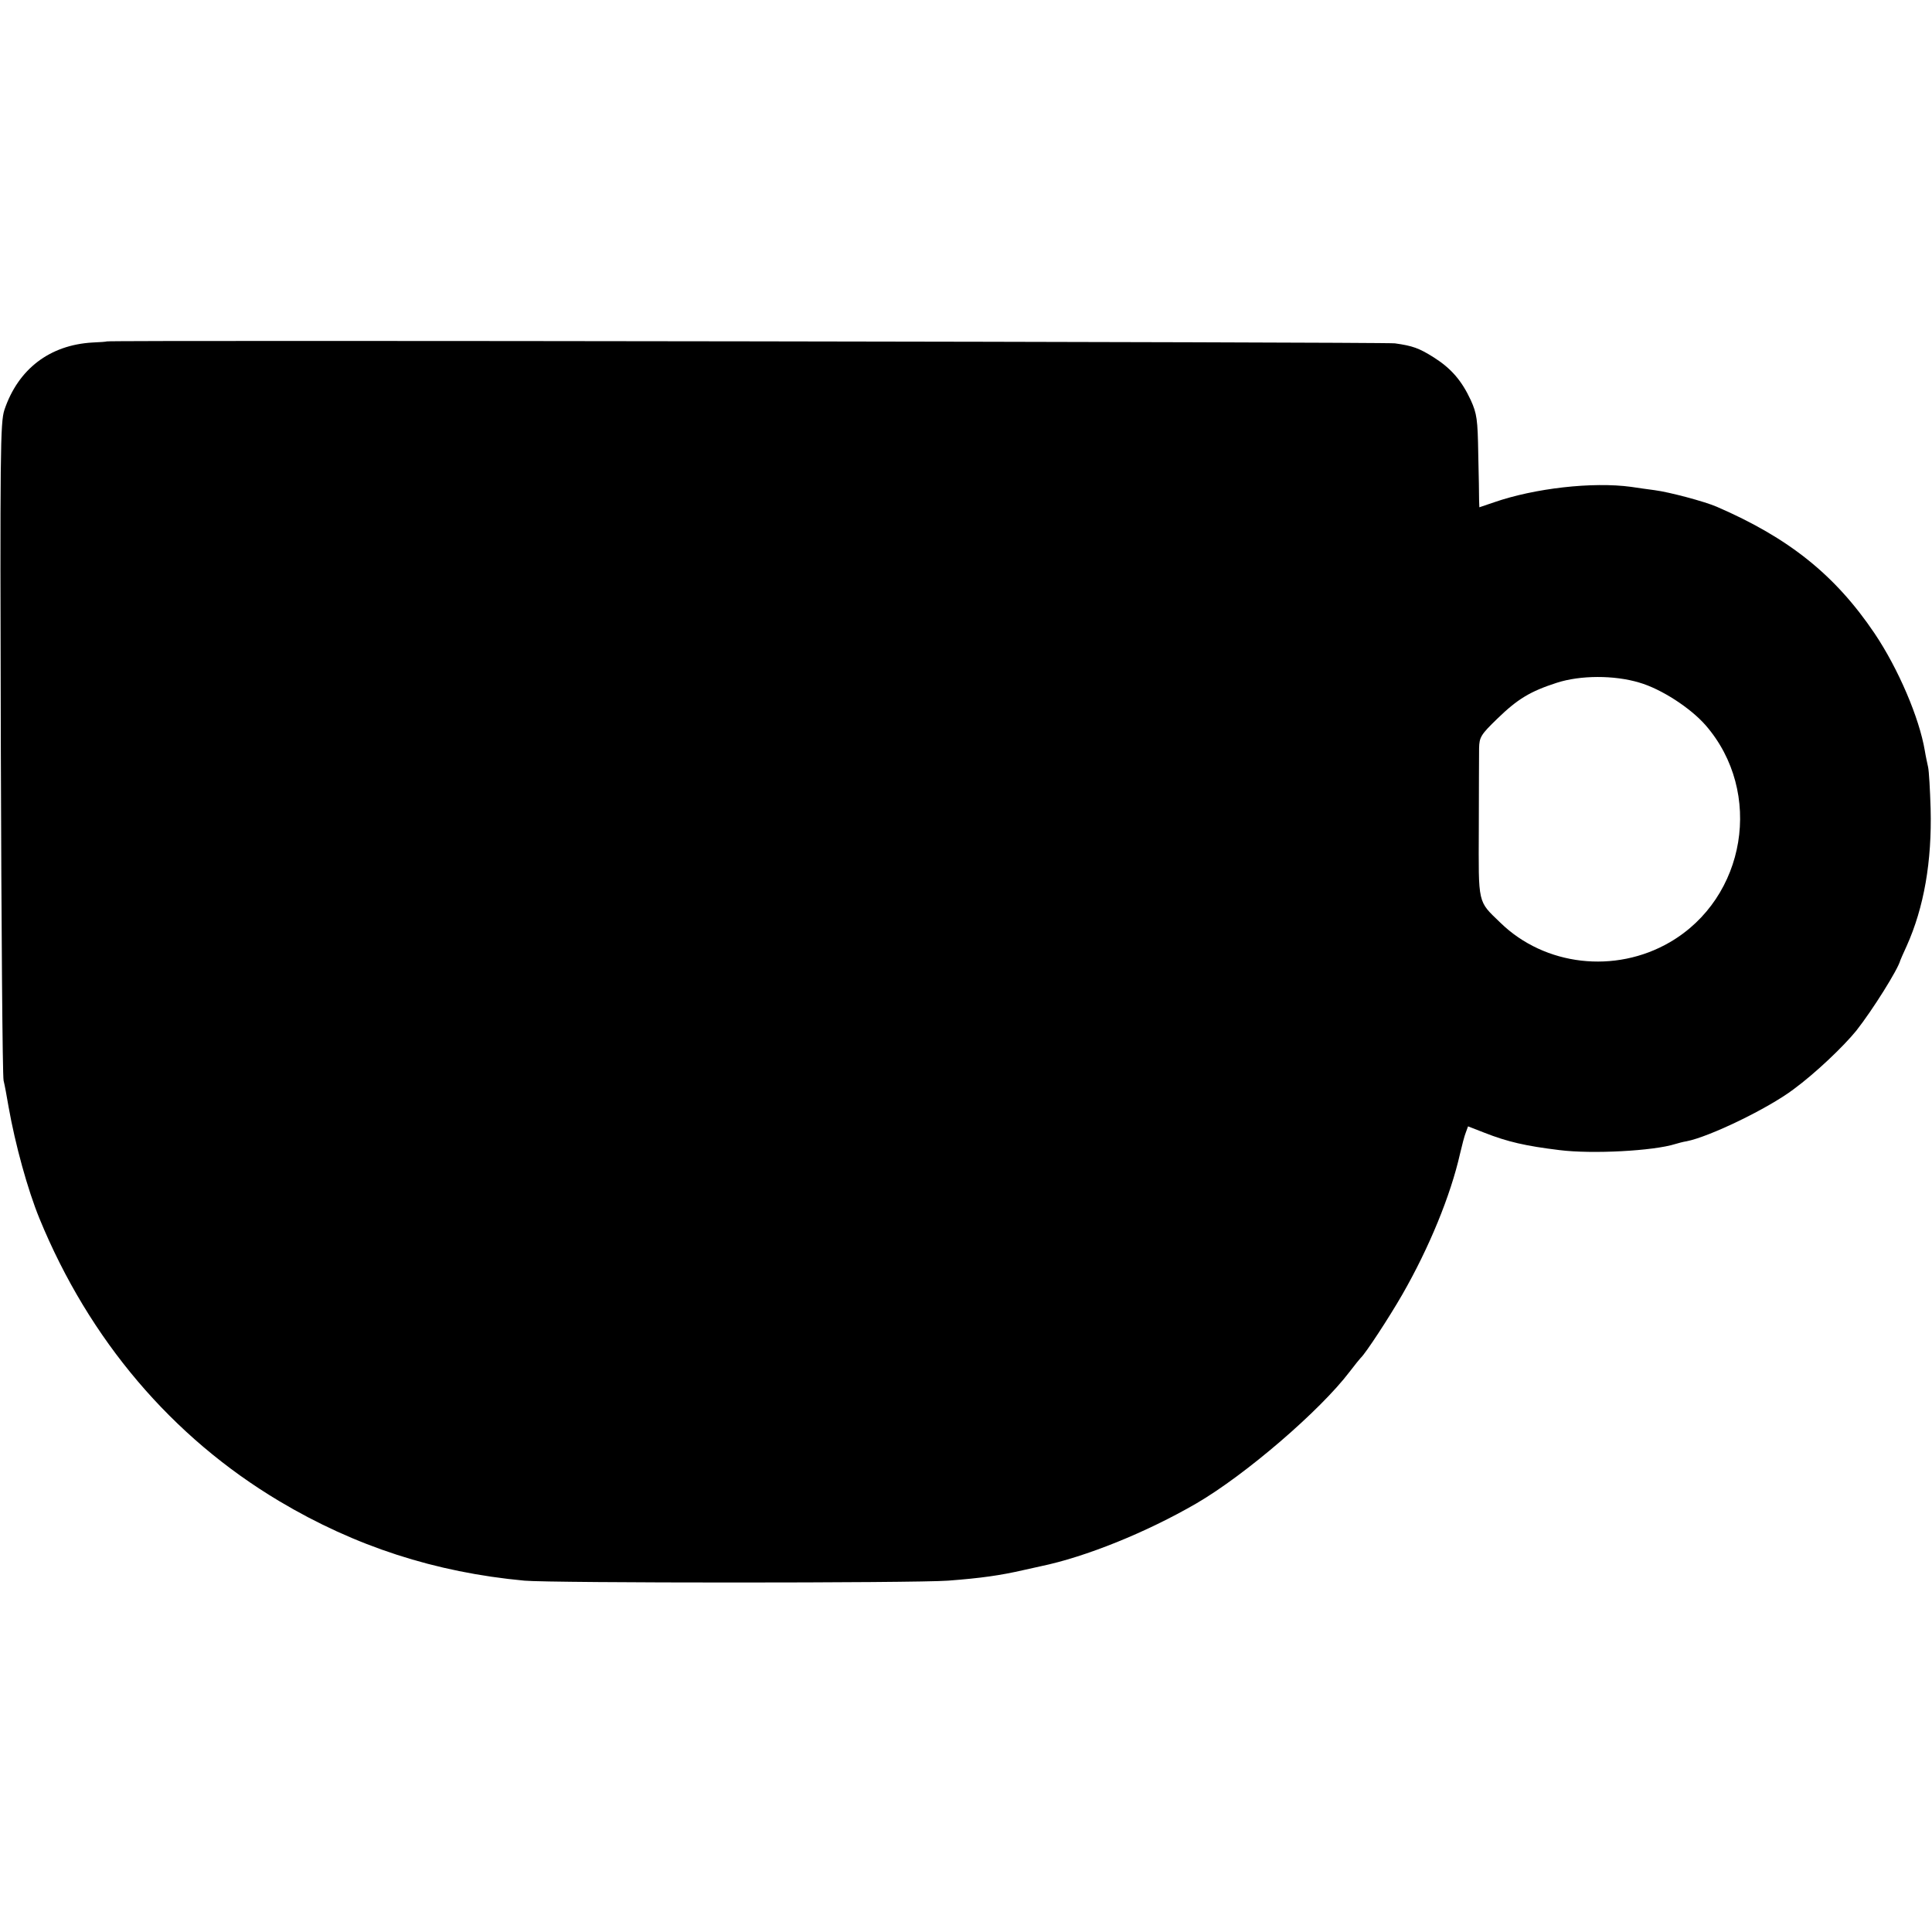
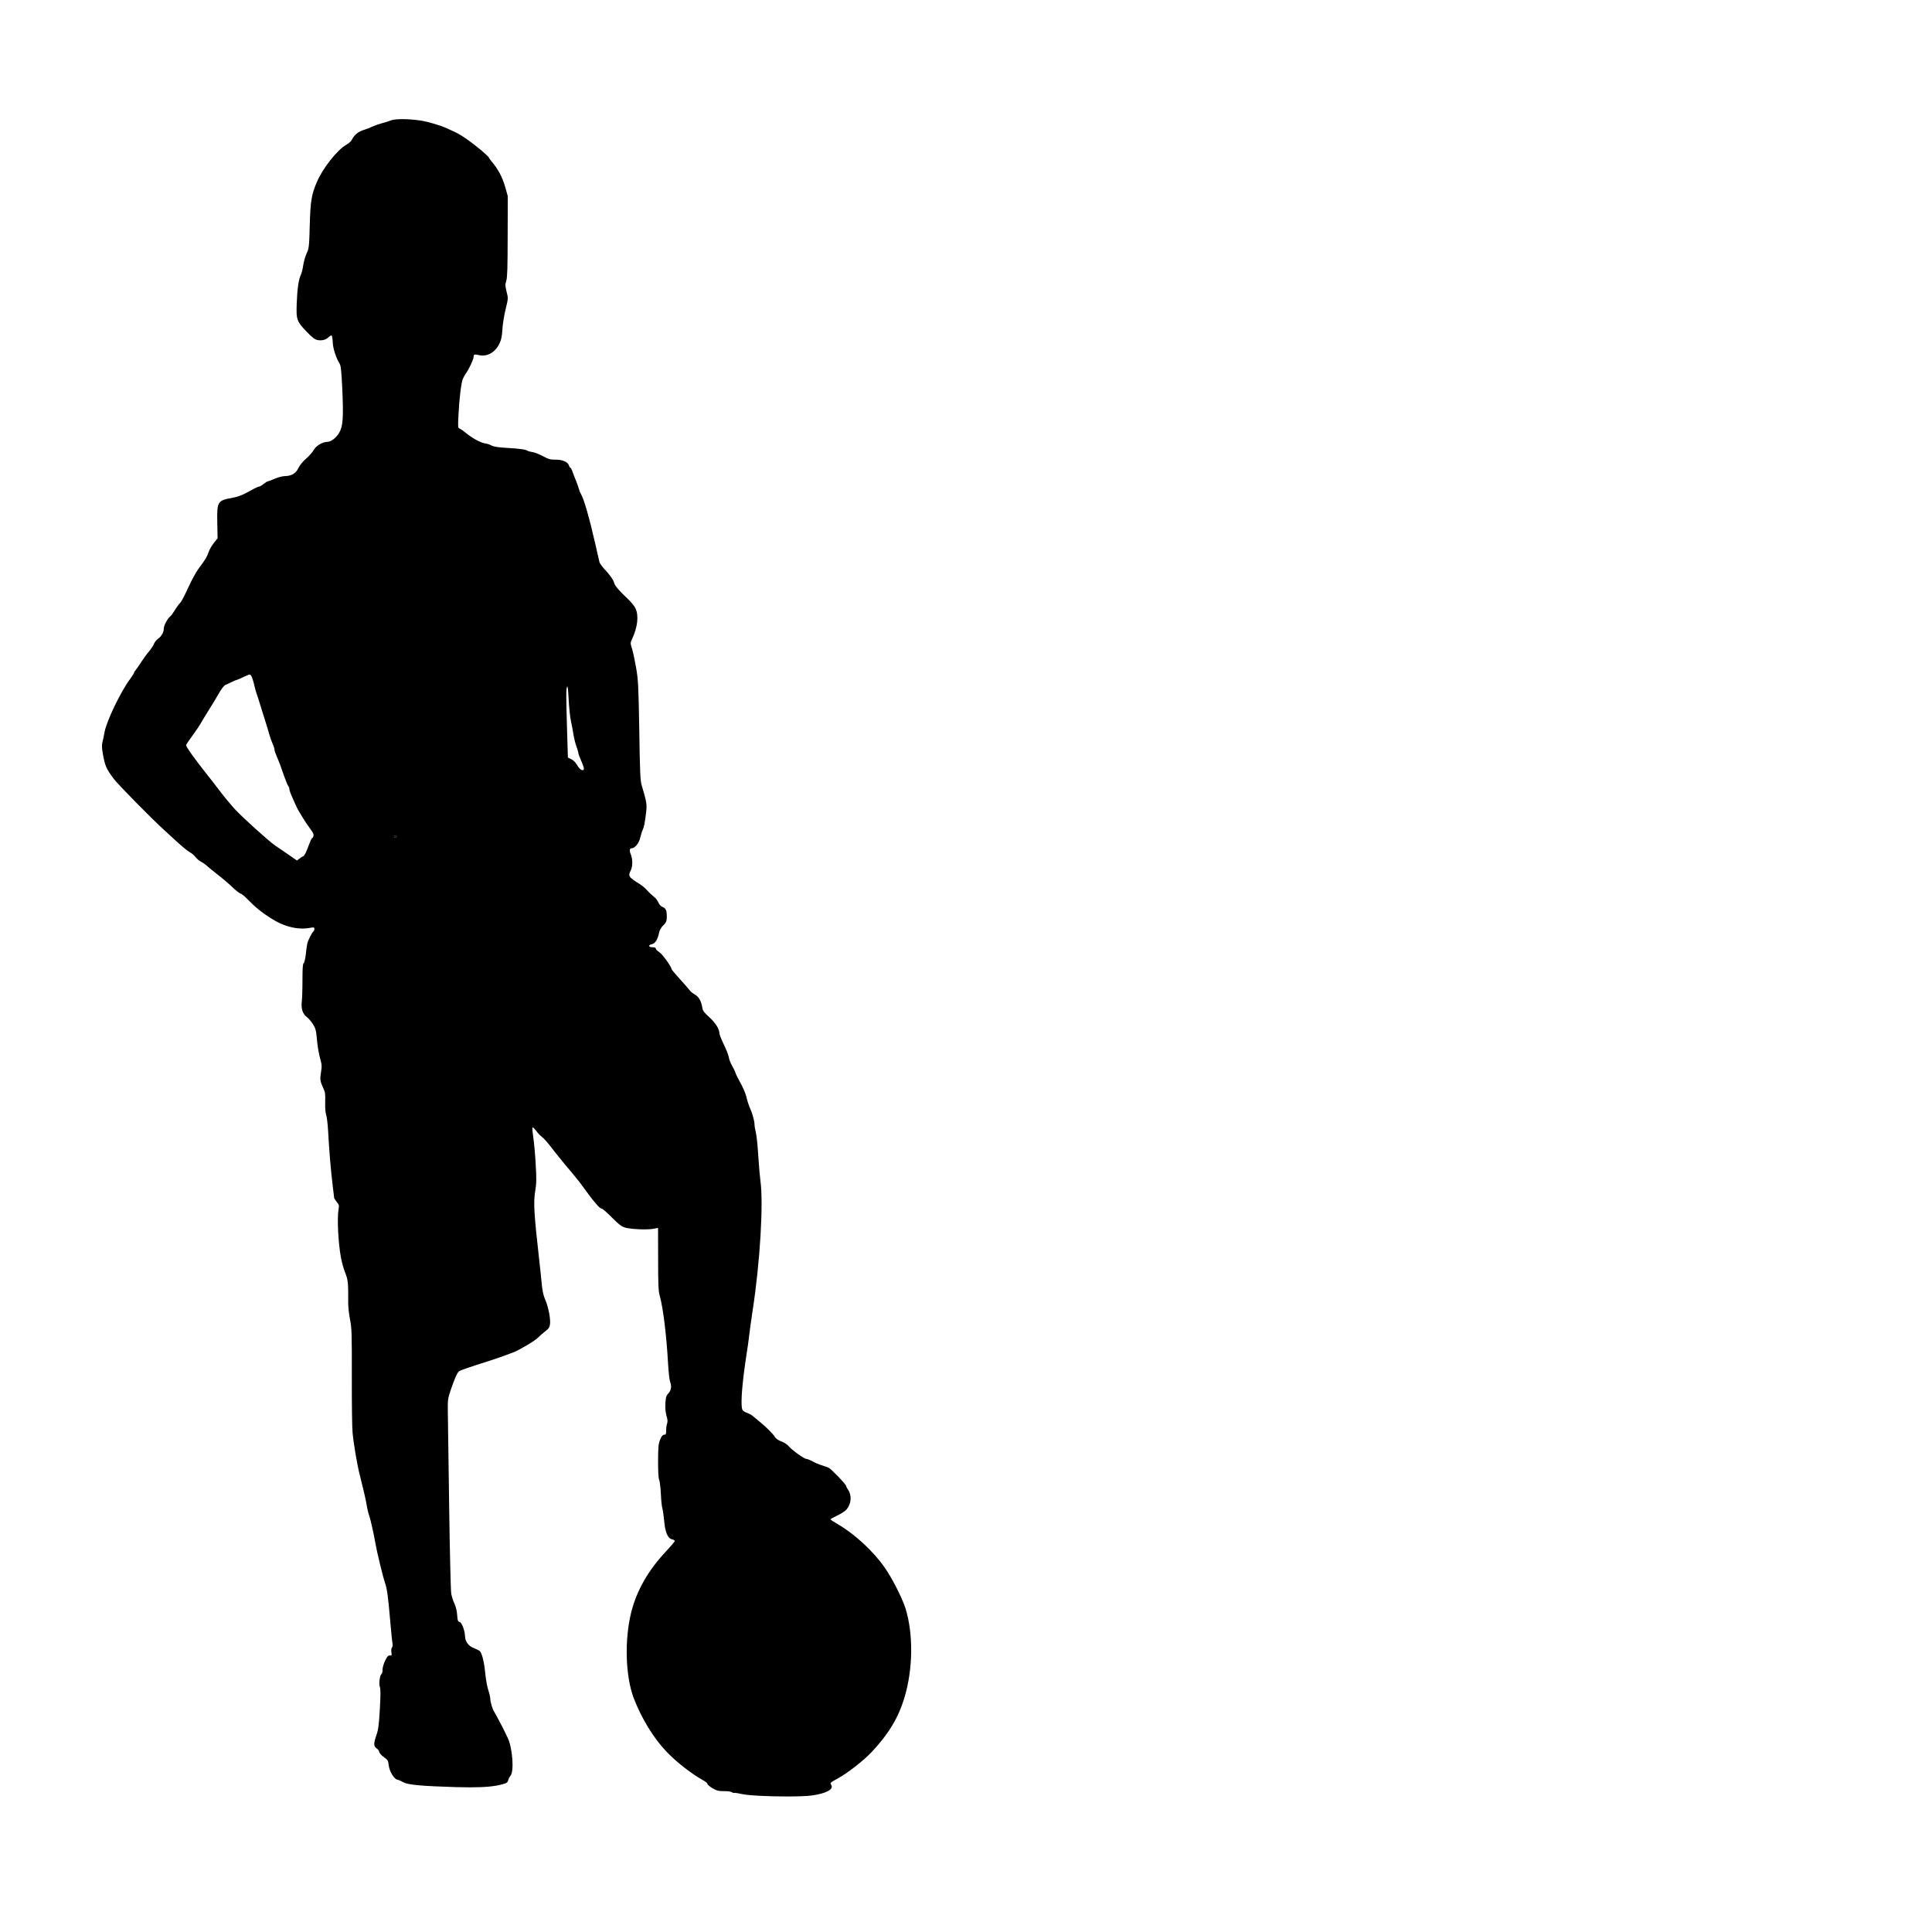
- <svg xmlns="http://www.w3.org/2000/svg" version="1.0" width="700pt" height="700pt" viewBox="0 0 700 700" preserveAspectRatio="xMidYMid meet">
-   <g transform="translate(0,700) scale(0.1,-0.1)" fill="#000000" stroke="none">
-     <path d="M387 5763 c-1 -1 -24 -3 -52 -4 -155 -9 -269 -96 -319 -244 -15 -46 -16 -145 -13 -1225 2 -646 6 -1188 10 -1205 4 -16 12 -59 18 -95 24 -136 69 -300 112 -405 180 -439 480 -792 869 -1024 275 -164 565 -258 888 -288 97 -9 1416 -9 1535 0 119 9 189 19 272 38 27 6 55 12 63 14 164 34 384 123 565 228 177 103 448 336 555 477 19 25 37 47 40 50 17 15 104 148 151 230 97 169 175 359 209 510 7 30 16 65 21 77 l8 22 59 -23 c84 -33 149 -48 272 -63 119 -15 341 -3 420 22 10 3 28 8 41 10 82 16 294 118 387 188 79 58 181 155 228 213 59 75 151 222 159 254 1 3 11 26 23 52 63 140 92 307 87 498 -2 69 -6 136 -9 150 -3 14 -9 41 -12 60 -20 119 -96 297 -182 425 -143 212 -311 346 -572 459 -44 19 -171 53 -225 60 -22 3 -60 8 -85 12 -140 19 -350 -5 -497 -56 l-53 -18 -1 26 c0 15 -1 90 -3 167 -2 126 -5 146 -27 195 -33 71 -71 115 -134 155 -54 34 -77 42 -141 51 -35 5 -4663 12 -4667 7z m5552 -1236 c80 -23 186 -92 241 -155 210 -242 147 -625 -130 -786 -198 -115 -453 -86 -614 71 -83 80 -79 64 -78 341 0 136 1 267 1 291 1 40 6 49 66 107 73 71 119 99 215 130 86 28 209 28 299 1z" />
+ <svg xmlns="http://www.w3.org/2000/svg" version="1.0" width="700pt" height="700pt" viewBox="0 0 700 700" preserveAspectRatio="xMidYMid meet" id="svg8">
+   <defs id="defs12" />
+   <g transform="matrix(1.45119,0,0,1.45119,-175.3612,-303.3188)" id="layer1">
+     <g style="fill:#000000;fill-opacity:1;stroke-linejoin:miter" id="g3736">
+       <path d="m 219.271,417.887 c -0.072,0.127 0.025,0.252 0.22,0.251 0.219,-10e-4 0.389,-0.128 0.388,-0.255 -6e-4,-0.151 -0.098,-0.251 -0.22,-0.251 -0.146,8.8e-4 -0.316,0.103 -0.388,0.255 z" id="path3734" />
+     </g>
+     <g style="fill:#000000;fill-opacity:1;stroke-linejoin:miter" id="g3740">
+       <path d="m 262.475,380.4 c 0.114,0 0.243,1.145 0.333,3.137 0.1,1.954 0.346,4.414 0.568,5.453 0.246,1.038 0.516,2.609 0.64,3.471 0.148,0.861 0.467,2.177 0.737,2.911 0.27,0.733 0.491,1.492 0.491,1.67 1.2e-4,0.177 0.27,0.936 0.589,1.643 0.785,1.819 0.932,2.375 0.663,2.555 -0.062,0.041 -0.133,0.06 -0.21,0.06 -0.405,0 -0.982,-0.547 -1.456,-1.417 -0.294,-0.505 -0.907,-1.134 -1.372,-1.333 l -0.833,-0.399 -0.227,-7.554 c -0.252,-8.755 -0.228,-9.543 0.041,-10.155 0.012,-0.028 0.024,-0.041 0.037,-0.041 z m -42.814,37.233 c 0.121,0 0.218,0.1 0.219,0.251 4.5e-4,0.126 -0.169,0.253 -0.388,0.255 h -0.003 c -0.193,0 -0.289,-0.125 -0.217,-0.251 0.072,-0.152 0.242,-0.254 0.388,-0.255 z m -36.506,-40.193 c 0.2,0 0.318,0.148 0.506,0.502 0.172,0.353 0.495,1.337 0.67,2.17 0.2,0.858 0.498,1.943 0.695,2.422 0.173,0.479 0.619,1.891 0.991,3.152 0.372,1.236 0.917,2.95 1.189,3.781 0.272,0.832 0.644,2.092 0.843,2.823 0.199,0.706 0.569,1.789 0.84,2.393 0.271,0.579 0.493,1.284 0.495,1.536 0.001,0.227 0.224,0.907 0.495,1.511 0.246,0.579 0.64,1.51 0.838,2.063 0.197,0.554 0.691,1.963 1.111,3.121 0.42,1.183 0.863,2.239 1.009,2.389 0.122,0.125 0.245,0.452 0.247,0.704 0.002,0.404 0.248,1.007 1.576,3.973 0.221,0.477 0.516,1.106 0.687,1.382 0.171,0.276 0.637,1.054 1.054,1.757 0.392,0.678 1.2,1.882 1.787,2.684 0.807,1.053 1.028,1.555 0.908,1.934 -0.071,0.303 -0.24,0.53 -0.337,0.531 -0.121,7.8e-4 -0.553,0.986 -0.984,2.172 -0.43,1.211 -0.935,2.221 -1.177,2.323 -0.218,0.077 -0.653,0.356 -0.991,0.61 l -0.628,0.482 -2.265,-1.571 c -1.266,-0.873 -2.703,-1.845 -3.214,-2.194 -1.558,-1.072 -7.799,-6.695 -9.922,-8.947 -1.099,-1.201 -2.858,-3.305 -3.885,-4.683 -1.052,-1.378 -2.446,-3.208 -3.13,-4.034 -2.885,-3.609 -5.26,-6.919 -5.263,-7.348 -0.001,-0.151 0.718,-1.242 1.63,-2.46 0.888,-1.193 1.872,-2.69 2.207,-3.298 0.335,-0.609 1.198,-2.03 1.942,-3.198 0.744,-1.168 1.824,-2.946 2.399,-3.987 0.648,-1.143 1.273,-1.957 1.661,-2.112 0.339,-0.155 1.041,-0.489 1.598,-0.747 0.557,-0.283 1.066,-0.49 1.163,-0.491 0.073,-6e-4 0.606,-0.208 1.187,-0.491 0.557,-0.258 1.284,-0.593 1.623,-0.722 0.192,-0.084 0.331,-0.131 0.444,-0.131 z m 38.098,-138.678 c -1.198,0 -2.173,0.089 -2.666,0.266 -0.541,0.216 -1.599,0.543 -2.337,0.736 -0.738,0.193 -1.795,0.572 -2.336,0.813 -0.54,0.267 -1.597,0.672 -2.359,0.917 -1.352,0.435 -2.308,1.251 -2.893,2.448 -0.146,0.338 -0.734,0.838 -1.274,1.156 -2.33,1.276 -6.043,6.003 -7.499,9.504 -1.285,3.085 -1.547,4.634 -1.712,10.632 -0.144,5.376 -0.19,5.788 -0.797,7.082 -0.339,0.75 -0.724,2.092 -0.842,2.967 -0.118,0.875 -0.382,1.906 -0.576,2.32 -0.558,1.138 -0.912,3.504 -1.039,7.174 -0.149,4.053 -0.025,4.436 2.536,7.119 1.354,1.417 1.994,1.895 2.68,2.014 0.25,0.049 0.494,0.073 0.729,0.073 0.803,0 1.508,-0.279 2.035,-0.802 0.248,-0.242 0.531,-0.411 0.672,-0.411 0.025,0 0.046,0.005 0.061,0.017 0.123,0.075 0.249,0.843 0.278,1.688 0.057,1.537 0.827,3.909 1.741,5.383 0.296,0.483 0.425,1.864 0.642,6.213 0.328,7.285 0.167,9.485 -0.805,11.03 -0.801,1.312 -2.02,2.221 -2.949,2.232 -1.198,0.014 -2.782,0.978 -3.364,2.006 -0.291,0.539 -1.165,1.52 -1.919,2.192 -0.827,0.698 -1.603,1.677 -1.917,2.318 -0.603,1.333 -1.698,2.008 -3.334,2.027 -0.586,0.007 -1.756,0.3 -2.583,0.667 -0.828,0.366 -1.607,0.655 -1.729,0.657 -0.146,0.002 -0.608,0.287 -1.045,0.649 -0.437,0.362 -0.947,0.648 -1.143,0.65 -0.195,0.002 -1.338,0.55 -2.528,1.225 -1.53,0.857 -2.649,1.303 -3.963,1.546 -3.893,0.705 -4.014,0.884 -3.929,6.2 l 0.076,3.939 -0.941,1.179 c -0.531,0.666 -1.108,1.688 -1.298,2.274 -0.405,1.198 -0.886,1.99 -2.524,4.139 -0.578,0.767 -1.729,2.885 -2.567,4.719 -0.813,1.808 -1.723,3.541 -2.012,3.822 -0.314,0.282 -0.915,1.099 -1.346,1.837 -0.456,0.714 -0.936,1.402 -1.081,1.48 -0.604,0.411 -1.657,2.295 -1.652,2.978 0.008,1.012 -0.542,2.005 -1.411,2.62 -0.41,0.282 -0.867,0.843 -1.033,1.274 -0.142,0.406 -0.717,1.271 -1.246,1.908 -0.552,0.637 -1.415,1.833 -1.942,2.647 -0.526,0.839 -1.149,1.729 -1.365,1.983 -0.24,0.255 -0.431,0.56 -0.43,0.686 0.001,0.126 -0.453,0.838 -1.004,1.6 -2.299,3.05 -5.888,10.522 -6.372,13.248 -0.138,0.833 -0.37,1.943 -0.51,2.448 -0.187,0.707 -0.181,1.437 0.074,2.896 0.535,3.068 0.856,3.821 2.763,6.349 1.076,1.427 9.535,10.021 12.409,12.617 0.463,0.399 1.924,1.747 3.263,2.996 1.339,1.223 2.824,2.445 3.309,2.694 0.486,0.273 1.119,0.797 1.412,1.197 0.293,0.4 0.877,0.899 1.314,1.123 0.413,0.224 0.948,0.572 1.142,0.747 0.195,0.2 1.509,1.272 2.92,2.394 1.411,1.097 3.163,2.594 3.894,3.318 0.755,0.724 1.607,1.397 1.898,1.496 0.315,0.073 1.143,0.747 1.825,1.471 2.168,2.197 3.725,3.444 6.374,5.062 2.375,1.455 4.963,2.233 7.33,2.233 0.589,0 1.163,-0.048 1.718,-0.146 0.452,-0.082 0.744,-0.128 0.931,-0.128 0.285,0 0.329,0.105 0.331,0.347 0.001,0.251 -0.094,0.503 -0.215,0.603 -0.338,0.202 -1.37,2.24 -1.559,3.044 -0.095,0.377 -0.258,1.607 -0.373,2.711 -0.139,1.104 -0.352,2.083 -0.521,2.184 -0.241,0.152 -0.308,1.255 -0.316,4.162 0.012,2.179 -0.072,4.634 -0.164,5.461 -0.208,1.803 0.21,3.078 1.304,3.899 0.389,0.299 1.046,1.072 1.485,1.746 0.659,1.073 0.782,1.523 0.988,3.773 0.104,1.425 0.453,3.474 0.749,4.573 0.493,1.798 0.519,2.147 0.261,3.672 -0.281,1.799 -0.231,2.199 0.576,3.944 0.464,0.947 0.539,1.471 0.477,3.493 -0.041,1.497 0.062,2.67 0.233,3.118 0.171,0.424 0.398,2.319 0.505,4.238 0.24,4.61 0.677,9.765 1.129,13.448 0.201,1.642 0.377,3.06 0.378,3.134 4.8e-4,0.1 0.292,0.547 0.632,0.969 0.558,0.671 0.632,0.895 0.467,1.815 -0.4,2.213 -0.105,8.325 0.589,12.075 0.198,1.142 0.689,2.879 1.079,3.847 0.708,1.811 0.759,2.357 0.735,7.663 0.004,0.917 0.205,2.701 0.452,3.965 0.419,2.081 0.473,3.369 0.451,14.157 -0.018,6.525 0.059,12.846 0.185,14.08 0.253,2.764 1.142,7.994 1.803,10.608 1.346,5.399 1.395,5.694 1.863,8.256 0.147,0.739 0.367,1.626 0.513,1.971 0.267,0.641 1.173,4.703 1.518,6.77 0.345,2.066 1.908,8.535 2.418,9.961 0.51,1.426 0.757,3.293 1.361,10.313 0.201,2.355 0.426,4.562 0.499,4.856 0.073,0.319 0.027,0.735 -0.14,0.931 -0.167,0.195 -0.213,0.709 -0.139,1.2 0.104,0.644 0.086,0.795 -0.199,0.795 -0.051,0 -0.112,-0.005 -0.182,-0.013 -0.031,-0.004 -0.061,-0.006 -0.09,-0.006 -0.359,0 -0.618,0.302 -1.079,1.274 -0.381,0.757 -0.664,1.735 -0.662,2.249 0.002,0.514 -0.092,0.979 -0.211,1.052 -0.454,0.291 -0.757,2.37 -0.466,3.252 0.218,0.662 0.2,2.007 -6.1e-4,5.649 -0.223,3.909 -0.386,5.056 -0.835,6.372 -0.733,2.071 -0.73,2.828 0.014,3.345 0.336,0.198 0.625,0.614 0.674,0.883 0.049,0.293 0.554,0.882 1.154,1.301 0.984,0.714 1.081,0.886 1.205,1.985 0.15,1.514 1.306,3.473 2.168,3.65 0.335,0.075 1.031,0.373 1.534,0.669 1.151,0.618 4.504,0.934 13.082,1.189 1.265,0.035 2.42,0.054 3.477,0.054 3.79,0 6.322,-0.237 8.179,-0.778 1.032,-0.286 1.271,-0.455 1.414,-1.016 0.071,-0.366 0.335,-0.853 0.55,-1.096 0.959,-1.069 0.516,-6.988 -0.714,-9.516 -0.362,-0.761 -0.772,-1.595 -0.893,-1.841 -0.121,-0.245 -0.362,-0.712 -0.531,-1.056 -0.193,-0.344 -0.651,-1.228 -1.037,-1.964 -0.386,-0.737 -0.796,-1.474 -0.892,-1.597 -0.361,-0.467 -0.966,-2.454 -0.968,-3.189 -8.8e-4,-0.416 -0.219,-1.397 -0.485,-2.158 -0.266,-0.786 -0.607,-2.601 -0.754,-4.048 -0.271,-2.993 -0.83,-5.277 -1.408,-5.77 -0.217,-0.173 -0.891,-0.52 -1.517,-0.768 -1.275,-0.473 -2.12,-1.63 -2.147,-2.93 -0.028,-1.399 -0.827,-3.489 -1.356,-3.565 -0.433,-0.076 -0.506,-0.321 -0.606,-1.746 -0.075,-1.056 -0.343,-2.138 -0.705,-2.877 -0.315,-0.665 -0.654,-1.772 -0.776,-2.436 -0.122,-0.689 -0.367,-10.575 -0.521,-22.027 -0.154,-11.47 -0.305,-22.143 -0.334,-23.701 -0.032,-2.622 0.015,-3.018 0.709,-5.07 1.077,-3.167 1.701,-4.528 2.208,-4.8 0.434,-0.247 3.161,-1.185 7.025,-2.396 1.933,-0.618 4.229,-1.409 6.404,-2.25 1.523,-0.569 5.49,-2.948 6.167,-3.668 0.339,-0.372 1.113,-1.042 1.718,-1.513 0.92,-0.695 1.162,-1.018 1.282,-1.837 0.192,-1.267 -0.417,-4.423 -1.219,-6.213 -0.413,-0.92 -0.681,-2.138 -0.829,-3.73 -0.123,-1.294 -0.393,-3.931 -0.614,-5.847 -1.326,-11.807 -1.5,-14.575 -1.042,-17.369 0.337,-2.047 0.36,-3.045 0.136,-6.74 -0.125,-2.373 -0.396,-5.371 -0.592,-6.67 -0.196,-1.299 -0.295,-2.449 -0.222,-2.575 0.009,-0.015 0.024,-0.023 0.043,-0.023 0.138,0 0.522,0.371 0.906,0.896 0.438,0.599 1.095,1.273 1.436,1.497 0.341,0.224 1.241,1.222 2.02,2.221 0.755,0.998 1.728,2.221 2.142,2.72 0.389,0.474 0.998,1.223 1.314,1.622 0.316,0.399 1.217,1.447 1.971,2.345 0.754,0.898 1.581,1.921 1.849,2.27 3.576,4.938 5.059,6.709 5.595,6.709 h 3.4e-4 c 0.195,0 1.313,0.972 2.505,2.169 1.581,1.62 2.432,2.293 3.21,2.542 0.913,0.3 3.107,0.488 4.931,0.488 0.895,0 1.702,-0.045 2.223,-0.144 l 1.217,-0.226 0.018,7.734 c -0.005,6.256 0.067,8.024 0.382,9.12 0.873,3.137 1.693,9.806 2.1,17.041 0.12,2.037 0.336,4.049 0.482,4.422 0.46,1.192 0.314,2.185 -0.367,2.954 -0.559,0.57 -0.681,0.942 -0.779,2.48 -0.074,1.24 0.022,2.233 0.264,3.126 0.29,0.943 0.314,1.489 0.168,1.935 -0.146,0.347 -0.244,1.115 -0.244,1.735 -8.8e-4,0.939 -0.073,1.09 -0.482,1.09 h -0.005 c -0.363,0 -0.63,0.322 -0.994,1.163 -0.437,1.04 -0.511,1.733 -0.538,5.274 -0.002,2.649 0.069,4.332 0.263,4.778 0.169,0.396 0.362,2.005 0.433,3.588 0.071,1.583 0.24,3.215 0.385,3.636 0.121,0.396 0.313,1.781 0.434,3.016 0.24,2.866 0.892,4.425 1.958,4.651 0.387,0.1 0.702,0.274 0.702,0.422 -1.7e-4,0.148 -0.97,1.281 -2.134,2.535 -4.481,4.745 -7.362,9.786 -8.741,15.247 -1.717,6.881 -1.453,15.927 0.597,21.388 1.928,5.041 4.893,9.94 8.147,13.368 2.386,2.54 6.413,5.679 9.017,7.093 0.675,0.372 1.254,0.817 1.254,1.013 -3e-4,0.172 0.578,0.665 1.254,1.087 1.085,0.62 1.52,0.721 2.92,0.731 0.058,-10e-4 0.115,-0.002 0.173,-0.002 0.852,0 1.627,0.123 1.807,0.285 0.142,0.109 0.311,0.179 0.438,0.179 0.045,0 0.086,-0.009 0.117,-0.028 0.016,-0.008 0.051,-0.012 0.101,-0.012 0.259,0 0.935,0.1 1.662,0.269 1.551,0.397 6.821,0.635 11.371,0.635 2.678,0 5.106,-0.083 6.38,-0.264 3.465,-0.515 5.358,-1.532 4.708,-2.592 -0.337,-0.542 -0.313,-0.591 1.484,-1.56 2.575,-1.406 6.517,-4.475 8.613,-6.697 4.295,-4.596 6.671,-8.544 8.204,-13.707 2.104,-7.039 2.199,-15.751 0.235,-22.11 -0.815,-2.599 -3.323,-7.531 -5.21,-10.236 -2.855,-4.094 -7.511,-8.394 -11.786,-10.86 -0.947,-0.548 -1.748,-1.071 -1.748,-1.17 2e-4,-0.074 0.781,-0.518 1.732,-0.961 0.927,-0.443 1.977,-1.109 2.295,-1.504 1.199,-1.434 1.33,-3.516 0.361,-4.957 -0.267,-0.348 -0.46,-0.77 -0.459,-0.894 0.002,-0.372 -3.638,-4.152 -4.319,-4.526 -0.316,-0.15 -1.119,-0.449 -1.776,-0.65 -0.681,-0.2 -1.727,-0.649 -2.334,-0.998 -0.608,-0.324 -1.313,-0.599 -1.532,-0.599 -0.536,-10e-4 -3.572,-2.192 -4.42,-3.186 -0.364,-0.423 -1.19,-0.971 -1.871,-1.195 -0.729,-0.275 -1.336,-0.698 -1.554,-1.095 -0.46,-0.77 -2.038,-2.362 -3.762,-3.781 -0.728,-0.597 -1.554,-1.269 -1.845,-1.518 -0.291,-0.249 -0.972,-0.598 -1.482,-0.772 -0.656,-0.25 -0.996,-0.523 -1.093,-0.921 -0.386,-1.54 0.04,-6.758 1.127,-13.77 0.222,-1.369 0.445,-2.986 0.52,-3.609 0.174,-1.593 0.571,-4.482 0.967,-7.099 1.859,-11.998 2.752,-26.845 1.96,-32.475 -0.144,-1.102 -0.405,-3.956 -0.546,-6.362 -0.141,-2.406 -0.403,-4.963 -0.597,-5.715 -0.194,-0.752 -0.338,-1.68 -0.337,-2.081 0.002,-0.702 -0.507,-2.583 -0.97,-3.636 -0.414,-0.902 -0.778,-1.981 -1.117,-3.386 -0.194,-0.753 -0.827,-2.233 -1.411,-3.261 -0.585,-1.028 -1.145,-2.157 -1.242,-2.508 -0.097,-0.351 -0.487,-1.154 -0.853,-1.781 -0.366,-0.627 -0.755,-1.606 -0.827,-2.159 -0.097,-0.553 -0.657,-1.984 -1.266,-3.214 -0.585,-1.205 -1.072,-2.436 -1.072,-2.738 -0.023,-1.082 -0.95,-2.563 -2.513,-3.991 -1.295,-1.178 -1.661,-1.655 -1.758,-2.384 -0.267,-1.685 -0.852,-2.715 -1.855,-3.29 -0.513,-0.3 -1.076,-0.751 -1.247,-1.002 -0.171,-0.251 -1.27,-1.506 -2.443,-2.81 -1.197,-1.305 -2.15,-2.459 -2.15,-2.56 6.1e-4,-0.579 -2.296,-3.769 -3.054,-4.219 -0.465,-0.3 -0.856,-0.676 -0.856,-0.878 1.9e-4,-0.224 -0.287,-0.349 -0.861,-0.349 -0.006,0 -0.013,3e-5 -0.019,5e-5 -0.004,4e-5 -0.007,4e-5 -0.011,4e-5 -0.92,0 -1.062,-0.55 -0.184,-0.73 0.93,-0.181 1.542,-1.142 1.935,-3.086 0.098,-0.48 0.539,-1.213 1.005,-1.645 0.613,-0.583 0.833,-1.039 0.858,-1.645 0.075,-2.07 -0.144,-2.624 -1.197,-3.022 -0.294,-0.125 -0.71,-0.602 -0.905,-1.081 -0.196,-0.479 -0.709,-1.132 -1.15,-1.433 -0.416,-0.326 -1.15,-1.004 -1.615,-1.531 -0.465,-0.528 -1.248,-1.205 -1.737,-1.506 -2.961,-1.852 -3.108,-2.053 -2.349,-3.574 0.465,-0.938 0.466,-2.707 10e-4,-3.867 -0.416,-1.009 -0.342,-1.591 0.221,-1.594 0.784,-0.005 1.813,-1.276 2.108,-2.618 0.172,-0.709 0.442,-1.597 0.613,-1.952 0.343,-0.711 0.515,-1.572 0.86,-4.359 0.246,-2.028 0.124,-2.685 -1.1,-6.782 -0.367,-1.189 -0.44,-3.191 -0.607,-13.694 -0.192,-11.408 -0.265,-12.577 -0.804,-15.753 -0.343,-1.88 -0.785,-4.04 -1.03,-4.751 -0.417,-1.295 -0.393,-1.397 0.025,-2.292 1.427,-3.07 1.723,-5.927 0.839,-7.755 -0.295,-0.558 -1.131,-1.596 -1.918,-2.328 -2.188,-2.045 -3.196,-3.259 -3.369,-3.921 -0.172,-0.764 -1.082,-2.056 -2.533,-3.598 -0.566,-0.632 -1.082,-1.367 -1.156,-1.647 -0.074,-0.28 -0.517,-2.241 -0.985,-4.33 -1.552,-6.806 -2.908,-11.521 -3.671,-12.74 -0.172,-0.279 -0.394,-0.84 -0.493,-1.248 -0.099,-0.383 -0.37,-1.198 -0.616,-1.784 -0.246,-0.56 -0.641,-1.579 -0.887,-2.268 -0.222,-0.662 -0.492,-1.196 -0.616,-1.196 h -10e-4 c -0.099,0 -0.246,-0.228 -0.32,-0.483 -0.219,-0.905 -1.582,-1.523 -3.267,-1.523 -0.027,0 -0.053,1.6e-4 -0.08,4.7e-4 -0.066,7.6e-4 -0.13,0.001 -0.192,0.001 -1.164,0 -1.673,-0.146 -2.958,-0.861 -0.886,-0.476 -2.067,-0.949 -2.608,-1.019 -0.566,-0.096 -1.131,-0.243 -1.279,-0.343 -0.443,-0.328 -1.894,-0.515 -5.04,-0.709 -2.064,-0.104 -3.342,-0.293 -3.859,-0.569 -0.443,-0.251 -1.205,-0.498 -1.721,-0.568 -1.106,-0.166 -3.22,-1.318 -4.746,-2.605 -0.615,-0.504 -1.304,-0.983 -1.574,-1.082 -0.418,-0.149 -0.443,-0.353 -0.279,-3.427 0.186,-3.921 0.667,-7.848 1.057,-8.905 0.171,-0.413 0.562,-1.135 0.881,-1.576 0.71,-0.984 1.835,-3.41 1.834,-3.975 -0.001,-0.428 0.07,-0.604 0.433,-0.604 0.203,0 0.496,0.054 0.919,0.15 0.306,0.068 0.61,0.101 0.909,0.101 1.727,0 3.308,-1.107 4.227,-3.045 0.417,-0.853 0.612,-1.832 0.707,-3.503 0.071,-1.286 0.437,-3.527 0.803,-5.024 0.66,-2.684 0.66,-2.736 0.238,-4.376 -0.348,-1.462 -0.373,-1.822 -0.079,-2.701 0.27,-0.802 0.339,-3.352 0.349,-11.083 l 0.031,-10.062 -0.696,-2.468 c -0.696,-2.365 -1.736,-4.313 -3.37,-6.225 -0.346,-0.408 -0.644,-0.843 -0.644,-0.946 -2.4e-4,-0.103 -0.866,-0.917 -1.905,-1.805 -2.745,-2.283 -5.044,-3.874 -6.749,-4.648 -0.469,-0.225 -1.309,-0.599 -1.853,-0.849 -1.606,-0.75 -4.815,-1.68 -6.542,-1.936 -1.567,-0.237 -3.232,-0.354 -4.605,-0.354 z" id="path3738" />
+     </g>
  </g>
+   <flowRoot xml:space="preserve" id="flowRoot3778" style="font-style:normal;font-weight:normal;font-size:40px;line-height:1.25;font-family:sans-serif;letter-spacing:0px;word-spacing:0px;fill:#000000;fill-opacity:1;stroke:none" transform="matrix(0.9978745,0,0,0.9978745,-180.6398,-2.1058)">
+     <flowRegion id="flowRegion3780">
+       <rect id="rect3782" width="565.537" height="800.847" x="468.644" y="65.254" />
+     </flowRegion>
+     <flowPara id="flowPara3784" style="font-style:normal;font-variant:normal;font-weight:normal;font-stretch:normal;font-size:192px;font-family:PMingLiU-ExtB;-inkscape-font-specification:PMingLiU-ExtB">TV</flowPara>
+     <flowPara id="flowPara3786" style="font-style:normal;font-variant:normal;font-weight:normal;font-stretch:normal;font-size:192px;font-family:PMingLiU-ExtB;-inkscape-font-specification:PMingLiU-ExtB">1927</flowPara>
+   </flowRoot>
</svg>
